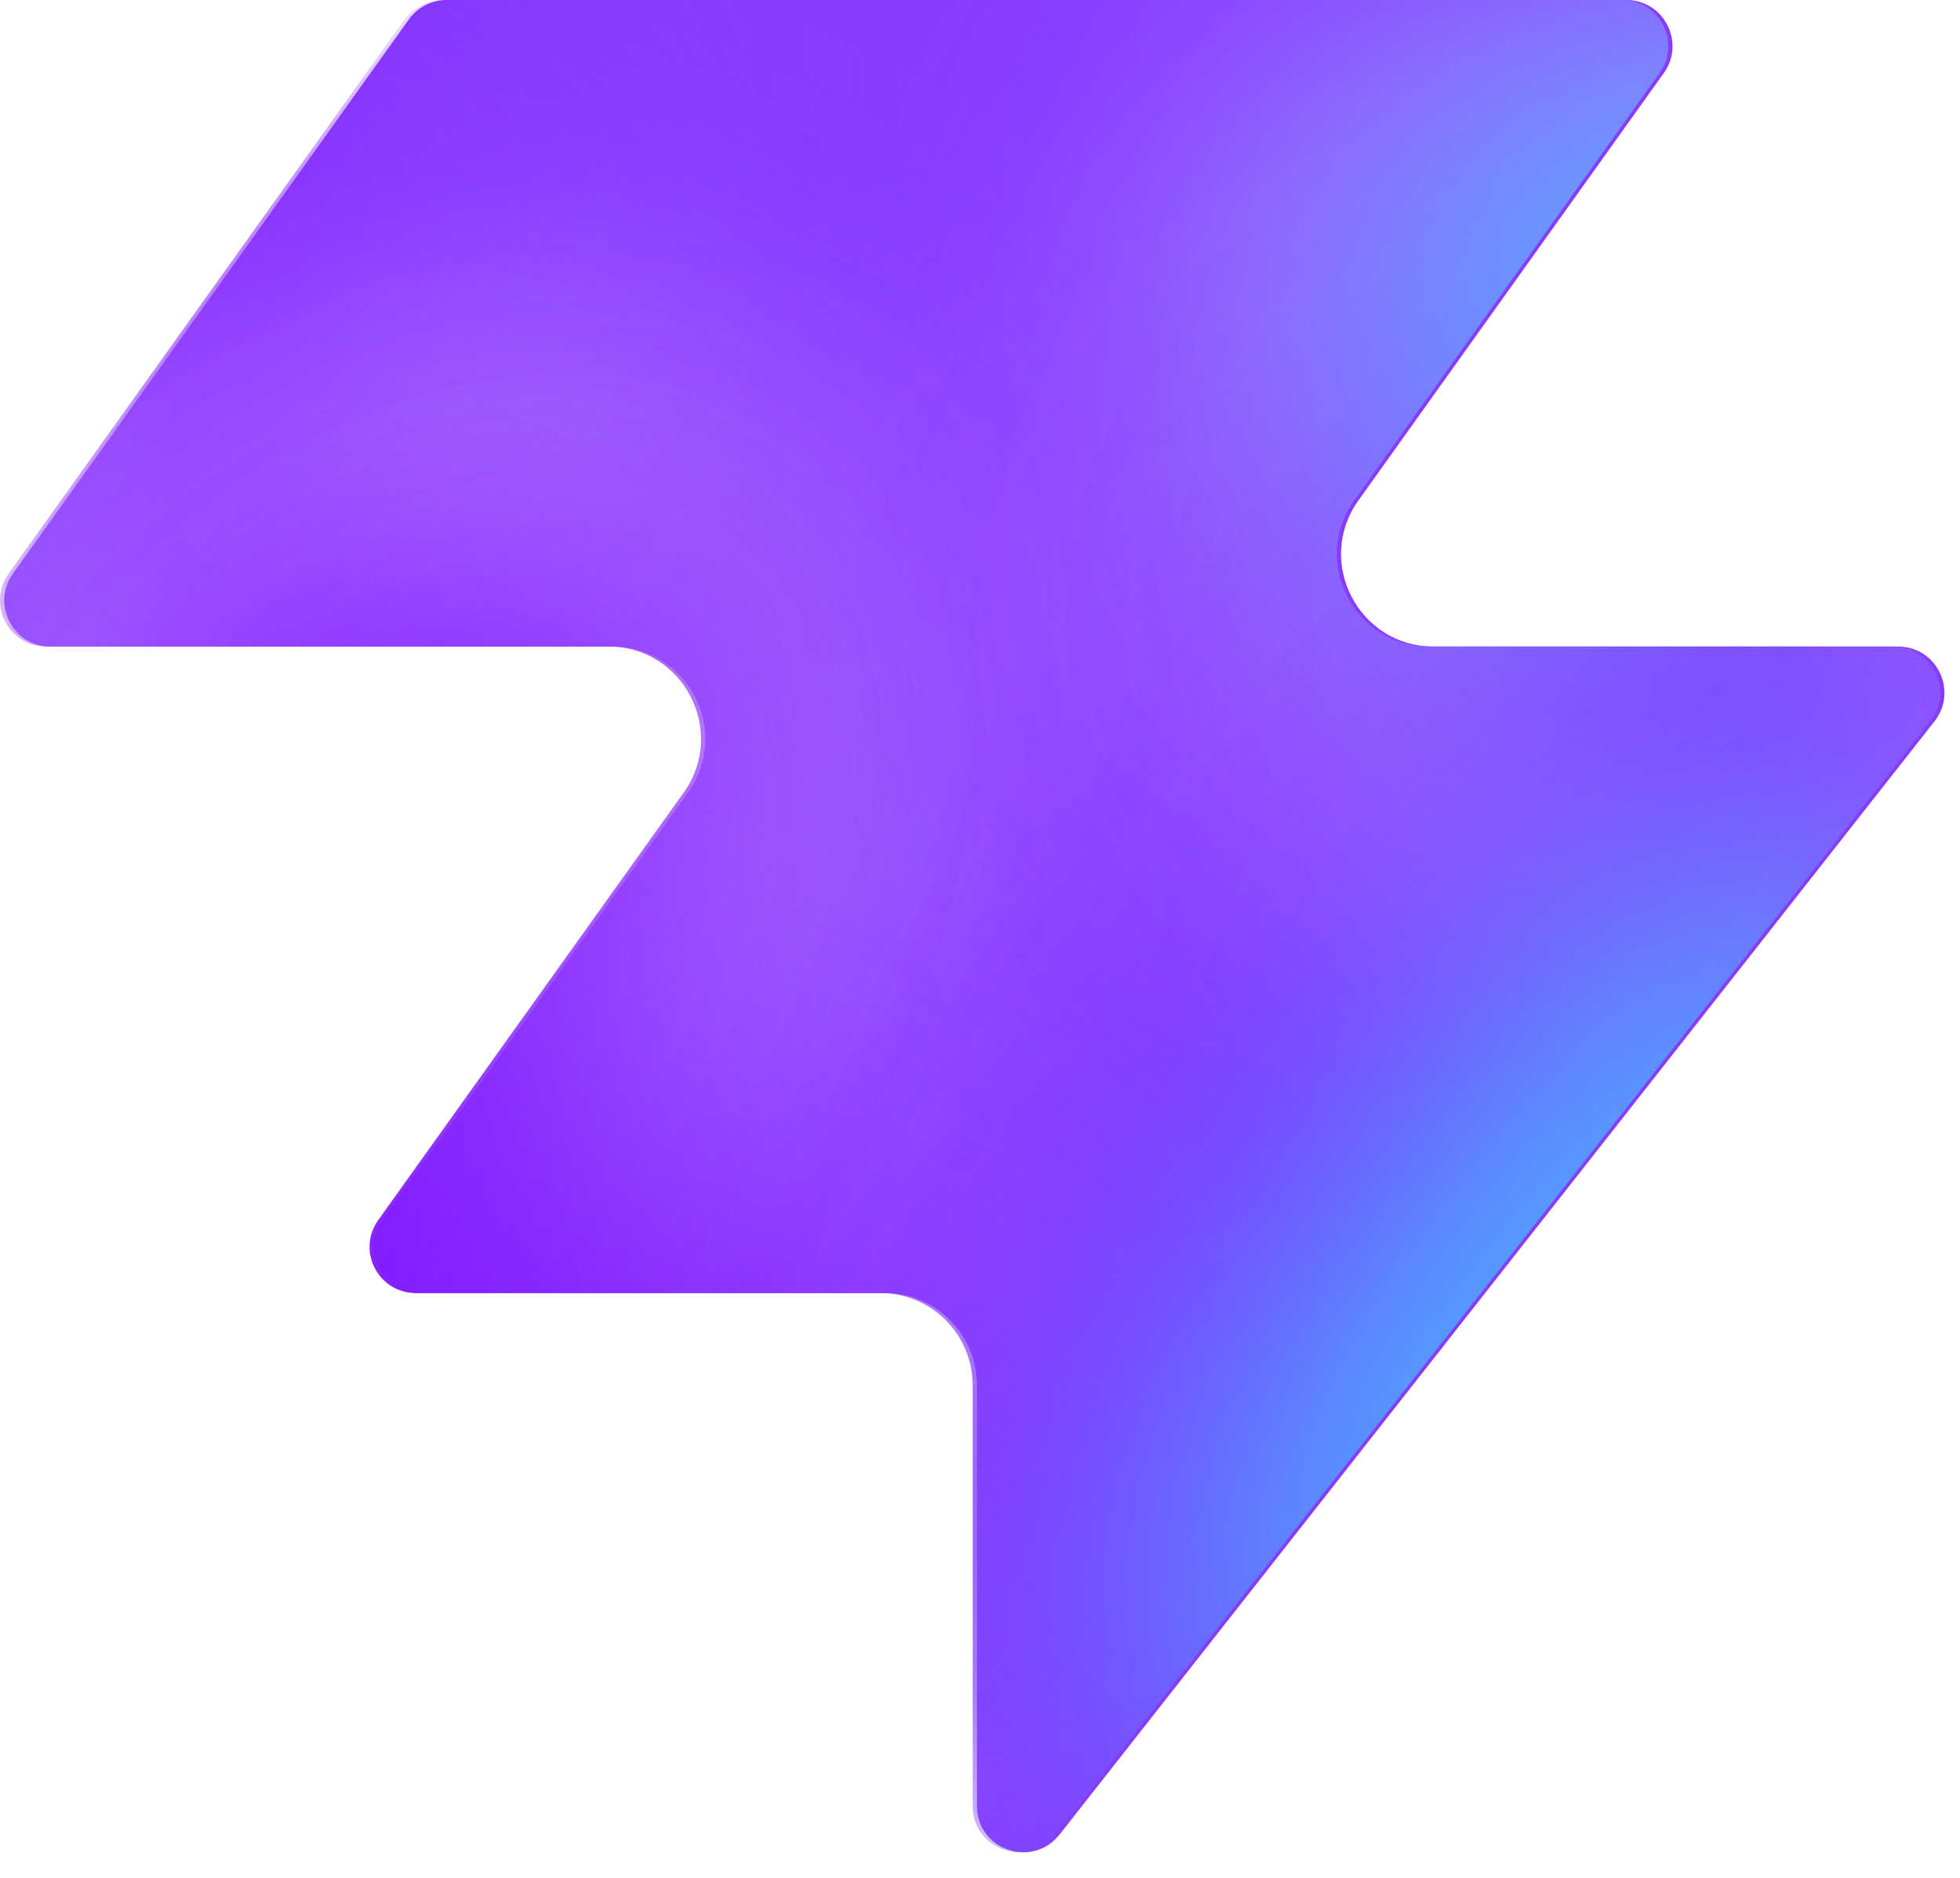
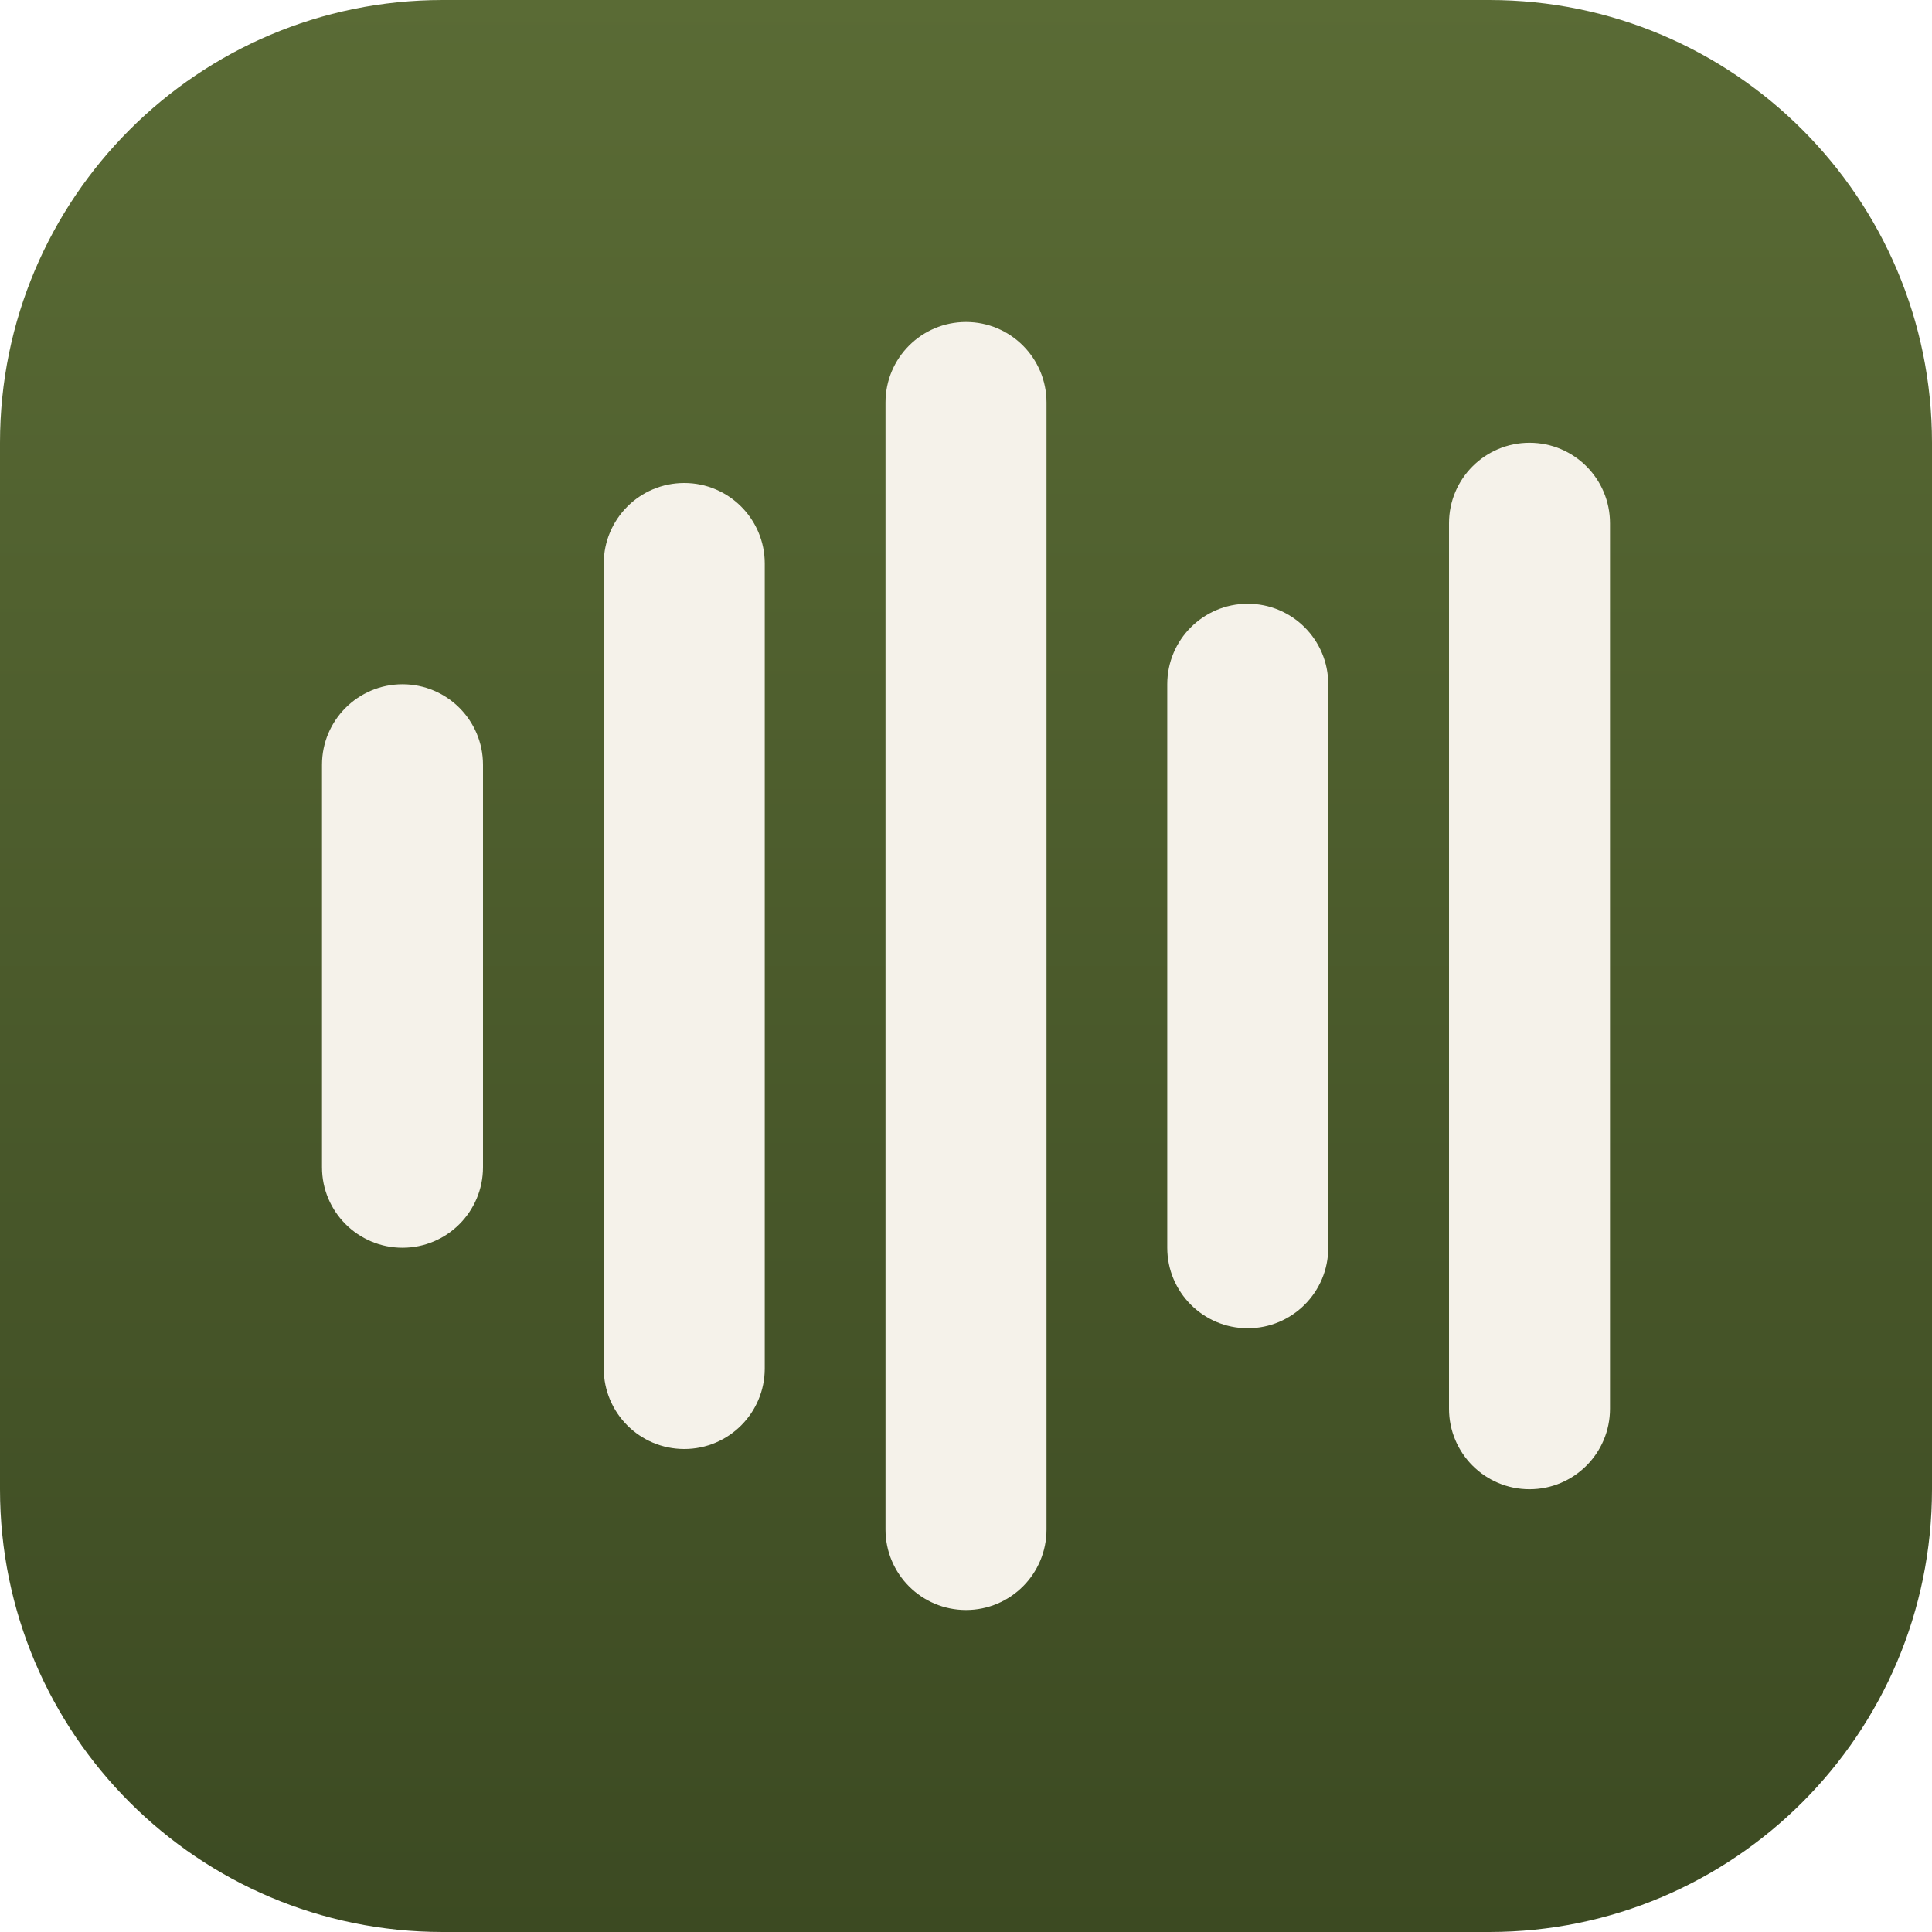
- <svg xmlns="http://www.w3.org/2000/svg" width="48" height="46" fill="none" viewBox="0 0 48 46">
-   <path fill="#863bff" d="M25.946 44.938c-.664.845-2.021.375-2.021-.698V33.937a2.26 2.26 0 0 0-2.262-2.262H10.287c-.92 0-1.456-1.04-.92-1.788l7.48-10.471c1.07-1.497 0-3.578-1.842-3.578H1.237c-.92 0-1.456-1.04-.92-1.788L10.013.474c.214-.297.556-.474.92-.474h28.894c.92 0 1.456 1.04.92 1.788l-7.48 10.471c-1.07 1.498 0 3.579 1.842 3.579h11.377c.943 0 1.473 1.088.89 1.83L25.947 44.94z" style="fill:#863bff;fill:color(display-p3 .525 .23 1);fill-opacity:1" />
-   <mask id="a" width="48" height="46" x="0" y="0" maskUnits="userSpaceOnUse" style="mask-type:alpha">
-     <path fill="#000" d="M25.842 44.938c-.664.844-2.021.375-2.021-.698V33.937a2.26 2.26 0 0 0-2.262-2.262H10.183c-.92 0-1.456-1.04-.92-1.788l7.48-10.471c1.07-1.498 0-3.579-1.842-3.579H1.133c-.92 0-1.456-1.04-.92-1.787L9.91.473c.214-.297.556-.474.92-.474h28.894c.92 0 1.456 1.04.92 1.788l-7.48 10.471c-1.07 1.498 0 3.578 1.842 3.578h11.377c.943 0 1.473 1.088.89 1.832L25.843 44.94z" style="fill:#000;fill-opacity:1" />
-   </mask>
-   <g mask="url(#a)">
-     <g filter="url(#b)">
-       <ellipse cx="5.508" cy="14.704" fill="#ede6ff" rx="5.508" ry="14.704" style="fill:#ede6ff;fill:color(display-p3 .927 .903 1);fill-opacity:1" transform="matrix(.00324 1 1 -.00324 -4.47 31.516)" />
-     </g>
-     <g filter="url(#c)">
-       <ellipse cx="10.399" cy="29.851" fill="#ede6ff" rx="10.399" ry="29.851" style="fill:#ede6ff;fill:color(display-p3 .927 .903 1);fill-opacity:1" transform="matrix(.00324 1 1 -.00324 -39.328 7.883)" />
-     </g>
-     <g filter="url(#d)">
-       <ellipse cx="5.508" cy="30.487" fill="#7e14ff" rx="5.508" ry="30.487" style="fill:#7e14ff;fill:color(display-p3 .492 .077 1);fill-opacity:1" transform="rotate(89.814 -25.913 -14.639)scale(1 -1)" />
-     </g>
-     <g filter="url(#e)">
-       <ellipse cx="5.508" cy="30.599" fill="#7e14ff" rx="5.508" ry="30.599" style="fill:#7e14ff;fill:color(display-p3 .492 .077 1);fill-opacity:1" transform="rotate(89.814 -32.644 -3.334)scale(1 -1)" />
-     </g>
-     <g filter="url(#f)">
-       <ellipse cx="5.508" cy="30.599" fill="#7e14ff" rx="5.508" ry="30.599" style="fill:#7e14ff;fill:color(display-p3 .492 .077 1);fill-opacity:1" transform="matrix(.00324 1 1 -.00324 -34.34 30.47)" />
-     </g>
-     <g filter="url(#g)">
-       <ellipse cx="14.072" cy="22.078" fill="#ede6ff" rx="14.072" ry="22.078" style="fill:#ede6ff;fill:color(display-p3 .927 .903 1);fill-opacity:1" transform="rotate(93.35 24.506 48.493)scale(-1 1)" />
-     </g>
-     <g filter="url(#h)">
-       <ellipse cx="3.47" cy="21.501" fill="#7e14ff" rx="3.47" ry="21.501" style="fill:#7e14ff;fill:color(display-p3 .492 .077 1);fill-opacity:1" transform="rotate(89.009 28.708 47.59)scale(-1 1)" />
-     </g>
-     <g filter="url(#i)">
-       <ellipse cx="3.47" cy="21.501" fill="#7e14ff" rx="3.47" ry="21.501" style="fill:#7e14ff;fill:color(display-p3 .492 .077 1);fill-opacity:1" transform="rotate(89.009 28.708 47.59)scale(-1 1)" />
-     </g>
-     <g filter="url(#j)">
-       <ellipse cx=".387" cy="8.972" fill="#7e14ff" rx="4.407" ry="29.108" style="fill:#7e14ff;fill:color(display-p3 .492 .077 1);fill-opacity:1" transform="rotate(39.51 .387 8.972)" />
-     </g>
-     <g filter="url(#k)">
-       <ellipse cx="47.523" cy="-6.092" fill="#7e14ff" rx="4.407" ry="29.108" style="fill:#7e14ff;fill:color(display-p3 .492 .077 1);fill-opacity:1" transform="rotate(37.892 47.523 -6.092)" />
-     </g>
-     <g filter="url(#l)">
-       <ellipse cx="41.412" cy="6.333" fill="#47bfff" rx="5.971" ry="9.665" style="fill:#47bfff;fill:color(display-p3 .28 .748 1);fill-opacity:1" transform="rotate(37.892 41.412 6.333)" />
-     </g>
-     <g filter="url(#m)">
-       <ellipse cx="-1.879" cy="38.332" fill="#7e14ff" rx="4.407" ry="29.108" style="fill:#7e14ff;fill:color(display-p3 .492 .077 1);fill-opacity:1" transform="rotate(37.892 -1.88 38.332)" />
-     </g>
-     <g filter="url(#n)">
-       <ellipse cx="-1.879" cy="38.332" fill="#7e14ff" rx="4.407" ry="29.108" style="fill:#7e14ff;fill:color(display-p3 .492 .077 1);fill-opacity:1" transform="rotate(37.892 -1.88 38.332)" />
-     </g>
-     <g filter="url(#o)">
-       <ellipse cx="35.651" cy="29.907" fill="#7e14ff" rx="4.407" ry="29.108" style="fill:#7e14ff;fill:color(display-p3 .492 .077 1);fill-opacity:1" transform="rotate(37.892 35.651 29.907)" />
-     </g>
-     <g filter="url(#p)">
-       <ellipse cx="38.418" cy="32.4" fill="#47bfff" rx="5.971" ry="15.297" style="fill:#47bfff;fill:color(display-p3 .28 .748 1);fill-opacity:1" transform="rotate(37.892 38.418 32.4)" />
-     </g>
+ <svg xmlns="http://www.w3.org/2000/svg" width="48" height="48" viewBox="0 0 48 48">
+   <defs>
+     <linearGradient id="g" x1="0" y1="0" x2="0" y2="1">
+       <stop offset="0" stop-color="#5a6b35" />
+       <stop offset="1" stop-color="#3c4a22" />
+     </linearGradient>
+   </defs>
+   <rect width="48" height="48" rx="11" fill="url(#g)" />
+   <g fill="#f5f2ea">
+     <rect x="8" y="17" width="4" height="14" rx="2" />
+     <rect x="15" y="12" width="4" height="24" rx="2" />
+     <rect x="22" y="8" width="4" height="32" rx="2" />
+     <rect x="29" y="15" width="4" height="18" rx="2" />
+     <rect x="36" y="11" width="4" height="26" rx="2" />
  </g>
-   <defs>
-     <filter id="b" width="60.045" height="41.654" x="-19.77" y="16.149" color-interpolation-filters="sRGB" filterUnits="userSpaceOnUse">
-       <feFlood flood-opacity="0" result="BackgroundImageFix" />
-       <feBlend in="SourceGraphic" in2="BackgroundImageFix" result="shape" />
-       <feGaussianBlur result="effect1_foregroundBlur_2002_17158" stdDeviation="7.659" />
-     </filter>
-     <filter id="c" width="90.34" height="51.437" x="-54.613" y="-7.533" color-interpolation-filters="sRGB" filterUnits="userSpaceOnUse">
-       <feFlood flood-opacity="0" result="BackgroundImageFix" />
-       <feBlend in="SourceGraphic" in2="BackgroundImageFix" result="shape" />
-       <feGaussianBlur result="effect1_foregroundBlur_2002_17158" stdDeviation="7.659" />
-     </filter>
-     <filter id="d" width="79.355" height="29.4" x="-49.64" y="2.03" color-interpolation-filters="sRGB" filterUnits="userSpaceOnUse">
-       <feFlood flood-opacity="0" result="BackgroundImageFix" />
-       <feBlend in="SourceGraphic" in2="BackgroundImageFix" result="shape" />
-       <feGaussianBlur result="effect1_foregroundBlur_2002_17158" stdDeviation="4.596" />
-     </filter>
-     <filter id="e" width="79.579" height="29.4" x="-45.045" y="20.029" color-interpolation-filters="sRGB" filterUnits="userSpaceOnUse">
-       <feFlood flood-opacity="0" result="BackgroundImageFix" />
-       <feBlend in="SourceGraphic" in2="BackgroundImageFix" result="shape" />
-       <feGaussianBlur result="effect1_foregroundBlur_2002_17158" stdDeviation="4.596" />
-     </filter>
-     <filter id="f" width="79.579" height="29.4" x="-43.513" y="21.178" color-interpolation-filters="sRGB" filterUnits="userSpaceOnUse">
-       <feFlood flood-opacity="0" result="BackgroundImageFix" />
-       <feBlend in="SourceGraphic" in2="BackgroundImageFix" result="shape" />
-       <feGaussianBlur result="effect1_foregroundBlur_2002_17158" stdDeviation="4.596" />
-     </filter>
-     <filter id="g" width="74.749" height="58.852" x="15.756" y="-17.901" color-interpolation-filters="sRGB" filterUnits="userSpaceOnUse">
-       <feFlood flood-opacity="0" result="BackgroundImageFix" />
-       <feBlend in="SourceGraphic" in2="BackgroundImageFix" result="shape" />
-       <feGaussianBlur result="effect1_foregroundBlur_2002_17158" stdDeviation="7.659" />
-     </filter>
-     <filter id="h" width="61.377" height="25.362" x="23.548" y="2.284" color-interpolation-filters="sRGB" filterUnits="userSpaceOnUse">
-       <feFlood flood-opacity="0" result="BackgroundImageFix" />
-       <feBlend in="SourceGraphic" in2="BackgroundImageFix" result="shape" />
-       <feGaussianBlur result="effect1_foregroundBlur_2002_17158" stdDeviation="4.596" />
-     </filter>
-     <filter id="i" width="61.377" height="25.362" x="23.548" y="2.284" color-interpolation-filters="sRGB" filterUnits="userSpaceOnUse">
-       <feFlood flood-opacity="0" result="BackgroundImageFix" />
-       <feBlend in="SourceGraphic" in2="BackgroundImageFix" result="shape" />
-       <feGaussianBlur result="effect1_foregroundBlur_2002_17158" stdDeviation="4.596" />
-     </filter>
-     <filter id="j" width="56.045" height="63.649" x="-27.636" y="-22.853" color-interpolation-filters="sRGB" filterUnits="userSpaceOnUse">
-       <feFlood flood-opacity="0" result="BackgroundImageFix" />
-       <feBlend in="SourceGraphic" in2="BackgroundImageFix" result="shape" />
-       <feGaussianBlur result="effect1_foregroundBlur_2002_17158" stdDeviation="4.596" />
-     </filter>
-     <filter id="k" width="54.814" height="64.646" x="20.116" y="-38.415" color-interpolation-filters="sRGB" filterUnits="userSpaceOnUse">
-       <feFlood flood-opacity="0" result="BackgroundImageFix" />
-       <feBlend in="SourceGraphic" in2="BackgroundImageFix" result="shape" />
-       <feGaussianBlur result="effect1_foregroundBlur_2002_17158" stdDeviation="4.596" />
-     </filter>
-     <filter id="l" width="33.541" height="35.313" x="24.641" y="-11.323" color-interpolation-filters="sRGB" filterUnits="userSpaceOnUse">
-       <feFlood flood-opacity="0" result="BackgroundImageFix" />
-       <feBlend in="SourceGraphic" in2="BackgroundImageFix" result="shape" />
-       <feGaussianBlur result="effect1_foregroundBlur_2002_17158" stdDeviation="4.596" />
-     </filter>
-     <filter id="m" width="54.814" height="64.646" x="-29.286" y="6.009" color-interpolation-filters="sRGB" filterUnits="userSpaceOnUse">
-       <feFlood flood-opacity="0" result="BackgroundImageFix" />
-       <feBlend in="SourceGraphic" in2="BackgroundImageFix" result="shape" />
-       <feGaussianBlur result="effect1_foregroundBlur_2002_17158" stdDeviation="4.596" />
-     </filter>
-     <filter id="n" width="54.814" height="64.646" x="-29.286" y="6.009" color-interpolation-filters="sRGB" filterUnits="userSpaceOnUse">
-       <feFlood flood-opacity="0" result="BackgroundImageFix" />
-       <feBlend in="SourceGraphic" in2="BackgroundImageFix" result="shape" />
-       <feGaussianBlur result="effect1_foregroundBlur_2002_17158" stdDeviation="4.596" />
-     </filter>
-     <filter id="o" width="54.814" height="64.646" x="8.244" y="-2.416" color-interpolation-filters="sRGB" filterUnits="userSpaceOnUse">
-       <feFlood flood-opacity="0" result="BackgroundImageFix" />
-       <feBlend in="SourceGraphic" in2="BackgroundImageFix" result="shape" />
-       <feGaussianBlur result="effect1_foregroundBlur_2002_17158" stdDeviation="4.596" />
-     </filter>
-     <filter id="p" width="39.409" height="43.623" x="18.713" y="10.588" color-interpolation-filters="sRGB" filterUnits="userSpaceOnUse">
-       <feFlood flood-opacity="0" result="BackgroundImageFix" />
-       <feBlend in="SourceGraphic" in2="BackgroundImageFix" result="shape" />
-       <feGaussianBlur result="effect1_foregroundBlur_2002_17158" stdDeviation="4.596" />
-     </filter>
-   </defs>
</svg>
